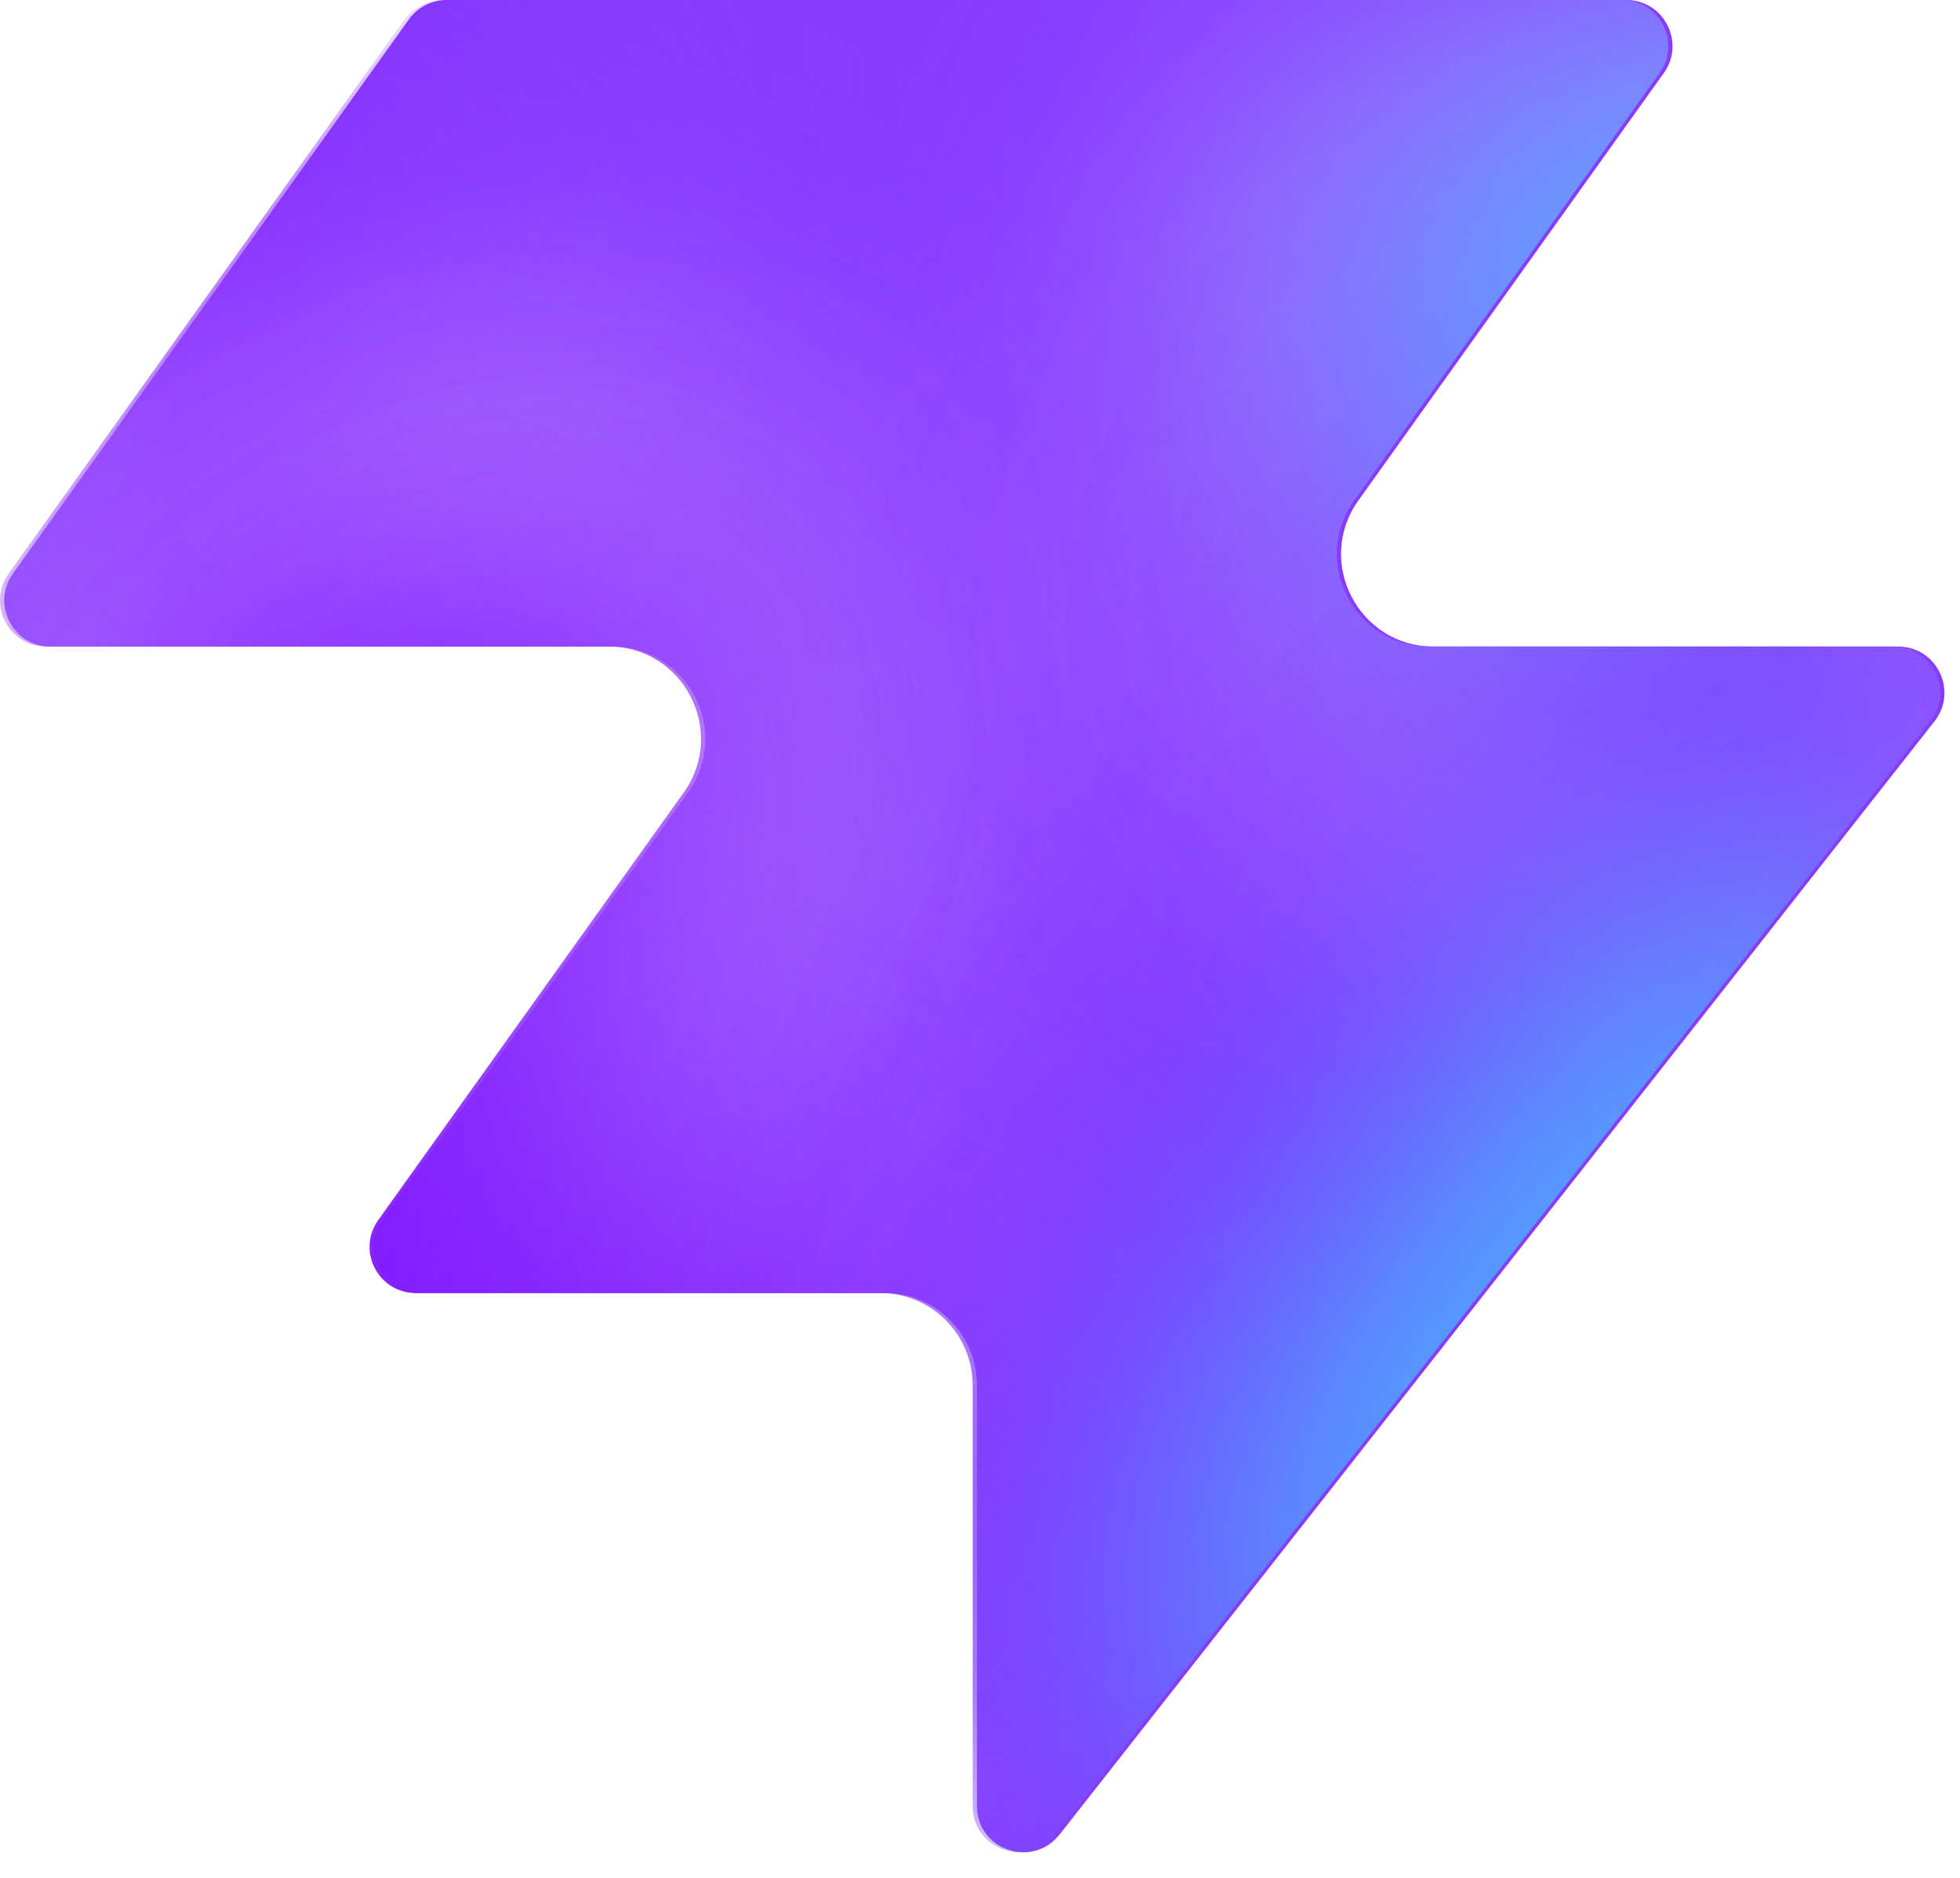
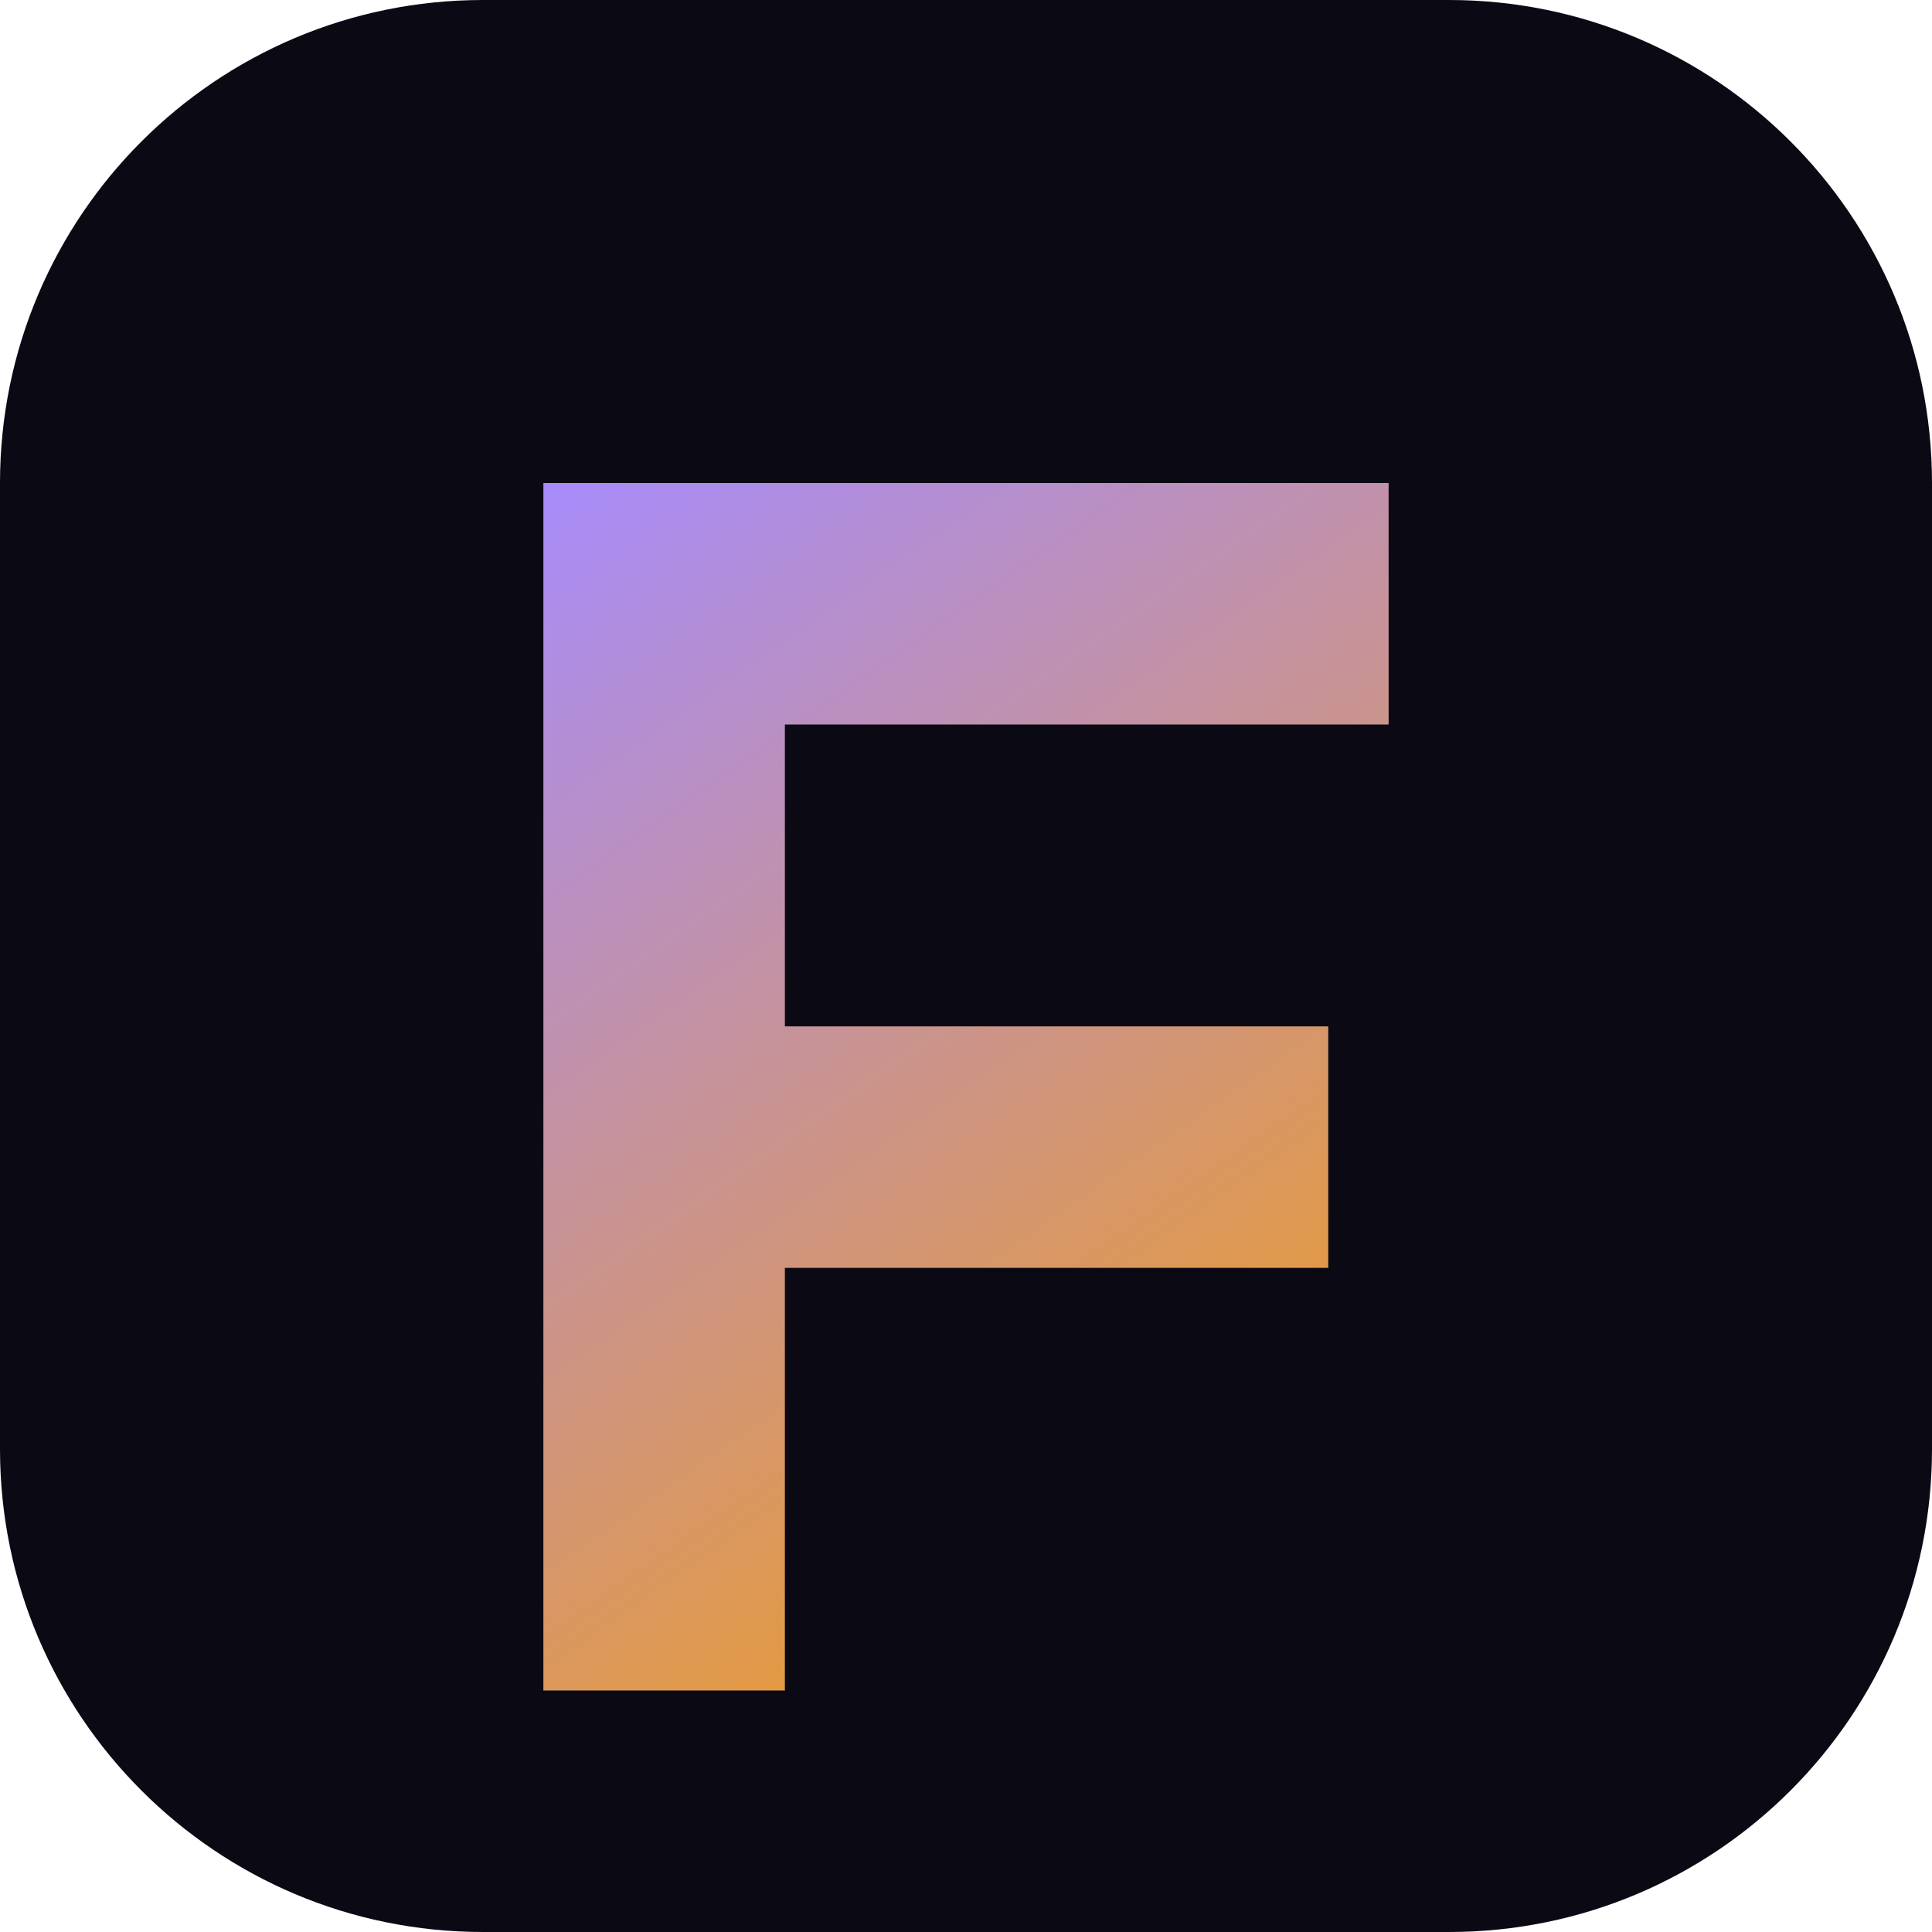
- <svg xmlns="http://www.w3.org/2000/svg" width="48" height="46" fill="none" viewBox="0 0 48 46">
-   <path fill="#863bff" d="M25.946 44.938c-.664.845-2.021.375-2.021-.698V33.937a2.26 2.26 0 0 0-2.262-2.262H10.287c-.92 0-1.456-1.04-.92-1.788l7.48-10.471c1.07-1.497 0-3.578-1.842-3.578H1.237c-.92 0-1.456-1.04-.92-1.788L10.013.474c.214-.297.556-.474.92-.474h28.894c.92 0 1.456 1.04.92 1.788l-7.48 10.471c-1.07 1.498 0 3.579 1.842 3.579h11.377c.943 0 1.473 1.088.89 1.83L25.947 44.94z" style="fill:#863bff;fill:color(display-p3 .525 .23 1);fill-opacity:1" />
-   <mask id="a" width="48" height="46" x="0" y="0" maskUnits="userSpaceOnUse" style="mask-type:alpha">
-     <path fill="#000" d="M25.842 44.938c-.664.844-2.021.375-2.021-.698V33.937a2.26 2.26 0 0 0-2.262-2.262H10.183c-.92 0-1.456-1.04-.92-1.788l7.48-10.471c1.07-1.498 0-3.579-1.842-3.579H1.133c-.92 0-1.456-1.04-.92-1.787L9.91.473c.214-.297.556-.474.92-.474h28.894c.92 0 1.456 1.04.92 1.788l-7.48 10.471c-1.07 1.498 0 3.578 1.842 3.578h11.377c.943 0 1.473 1.088.89 1.832L25.843 44.94z" style="fill:#000;fill-opacity:1" />
-   </mask>
-   <g mask="url(#a)">
-     <g filter="url(#b)">
-       <ellipse cx="5.508" cy="14.704" fill="#ede6ff" rx="5.508" ry="14.704" style="fill:#ede6ff;fill:color(display-p3 .927 .903 1);fill-opacity:1" transform="matrix(.00324 1 1 -.00324 -4.47 31.516)" />
-     </g>
-     <g filter="url(#c)">
-       <ellipse cx="10.399" cy="29.851" fill="#ede6ff" rx="10.399" ry="29.851" style="fill:#ede6ff;fill:color(display-p3 .927 .903 1);fill-opacity:1" transform="matrix(.00324 1 1 -.00324 -39.328 7.883)" />
-     </g>
-     <g filter="url(#d)">
-       <ellipse cx="5.508" cy="30.487" fill="#7e14ff" rx="5.508" ry="30.487" style="fill:#7e14ff;fill:color(display-p3 .492 .077 1);fill-opacity:1" transform="rotate(89.814 -25.913 -14.639)scale(1 -1)" />
-     </g>
-     <g filter="url(#e)">
-       <ellipse cx="5.508" cy="30.599" fill="#7e14ff" rx="5.508" ry="30.599" style="fill:#7e14ff;fill:color(display-p3 .492 .077 1);fill-opacity:1" transform="rotate(89.814 -32.644 -3.334)scale(1 -1)" />
-     </g>
-     <g filter="url(#f)">
-       <ellipse cx="5.508" cy="30.599" fill="#7e14ff" rx="5.508" ry="30.599" style="fill:#7e14ff;fill:color(display-p3 .492 .077 1);fill-opacity:1" transform="matrix(.00324 1 1 -.00324 -34.34 30.47)" />
-     </g>
-     <g filter="url(#g)">
-       <ellipse cx="14.072" cy="22.078" fill="#ede6ff" rx="14.072" ry="22.078" style="fill:#ede6ff;fill:color(display-p3 .927 .903 1);fill-opacity:1" transform="rotate(93.35 24.506 48.493)scale(-1 1)" />
-     </g>
-     <g filter="url(#h)">
-       <ellipse cx="3.47" cy="21.501" fill="#7e14ff" rx="3.47" ry="21.501" style="fill:#7e14ff;fill:color(display-p3 .492 .077 1);fill-opacity:1" transform="rotate(89.009 28.708 47.59)scale(-1 1)" />
-     </g>
-     <g filter="url(#i)">
-       <ellipse cx="3.47" cy="21.501" fill="#7e14ff" rx="3.47" ry="21.501" style="fill:#7e14ff;fill:color(display-p3 .492 .077 1);fill-opacity:1" transform="rotate(89.009 28.708 47.59)scale(-1 1)" />
-     </g>
-     <g filter="url(#j)">
-       <ellipse cx=".387" cy="8.972" fill="#7e14ff" rx="4.407" ry="29.108" style="fill:#7e14ff;fill:color(display-p3 .492 .077 1);fill-opacity:1" transform="rotate(39.51 .387 8.972)" />
-     </g>
-     <g filter="url(#k)">
-       <ellipse cx="47.523" cy="-6.092" fill="#7e14ff" rx="4.407" ry="29.108" style="fill:#7e14ff;fill:color(display-p3 .492 .077 1);fill-opacity:1" transform="rotate(37.892 47.523 -6.092)" />
-     </g>
-     <g filter="url(#l)">
-       <ellipse cx="41.412" cy="6.333" fill="#47bfff" rx="5.971" ry="9.665" style="fill:#47bfff;fill:color(display-p3 .28 .748 1);fill-opacity:1" transform="rotate(37.892 41.412 6.333)" />
-     </g>
-     <g filter="url(#m)">
-       <ellipse cx="-1.879" cy="38.332" fill="#7e14ff" rx="4.407" ry="29.108" style="fill:#7e14ff;fill:color(display-p3 .492 .077 1);fill-opacity:1" transform="rotate(37.892 -1.88 38.332)" />
-     </g>
-     <g filter="url(#n)">
-       <ellipse cx="-1.879" cy="38.332" fill="#7e14ff" rx="4.407" ry="29.108" style="fill:#7e14ff;fill:color(display-p3 .492 .077 1);fill-opacity:1" transform="rotate(37.892 -1.88 38.332)" />
-     </g>
-     <g filter="url(#o)">
-       <ellipse cx="35.651" cy="29.907" fill="#7e14ff" rx="4.407" ry="29.108" style="fill:#7e14ff;fill:color(display-p3 .492 .077 1);fill-opacity:1" transform="rotate(37.892 35.651 29.907)" />
-     </g>
-     <g filter="url(#p)">
-       <ellipse cx="38.418" cy="32.4" fill="#47bfff" rx="5.971" ry="15.297" style="fill:#47bfff;fill:color(display-p3 .28 .748 1);fill-opacity:1" transform="rotate(37.892 38.418 32.4)" />
-     </g>
-   </g>
+ <svg xmlns="http://www.w3.org/2000/svg" viewBox="0 0 32 32" fill="none">
+   <rect width="32" height="32" rx="8" fill="#0b0a14" />
+   <path d="M9 8h14v4H13v5h9v4h-9v7H9V8Z" fill="url(#g)" />
  <defs>
-     <filter id="b" width="60.045" height="41.654" x="-19.77" y="16.149" color-interpolation-filters="sRGB" filterUnits="userSpaceOnUse">
-       <feFlood flood-opacity="0" result="BackgroundImageFix" />
-       <feBlend in="SourceGraphic" in2="BackgroundImageFix" result="shape" />
-       <feGaussianBlur result="effect1_foregroundBlur_2002_17158" stdDeviation="7.659" />
-     </filter>
-     <filter id="c" width="90.34" height="51.437" x="-54.613" y="-7.533" color-interpolation-filters="sRGB" filterUnits="userSpaceOnUse">
-       <feFlood flood-opacity="0" result="BackgroundImageFix" />
-       <feBlend in="SourceGraphic" in2="BackgroundImageFix" result="shape" />
-       <feGaussianBlur result="effect1_foregroundBlur_2002_17158" stdDeviation="7.659" />
-     </filter>
-     <filter id="d" width="79.355" height="29.4" x="-49.64" y="2.03" color-interpolation-filters="sRGB" filterUnits="userSpaceOnUse">
-       <feFlood flood-opacity="0" result="BackgroundImageFix" />
-       <feBlend in="SourceGraphic" in2="BackgroundImageFix" result="shape" />
-       <feGaussianBlur result="effect1_foregroundBlur_2002_17158" stdDeviation="4.596" />
-     </filter>
-     <filter id="e" width="79.579" height="29.4" x="-45.045" y="20.029" color-interpolation-filters="sRGB" filterUnits="userSpaceOnUse">
-       <feFlood flood-opacity="0" result="BackgroundImageFix" />
-       <feBlend in="SourceGraphic" in2="BackgroundImageFix" result="shape" />
-       <feGaussianBlur result="effect1_foregroundBlur_2002_17158" stdDeviation="4.596" />
-     </filter>
-     <filter id="f" width="79.579" height="29.4" x="-43.513" y="21.178" color-interpolation-filters="sRGB" filterUnits="userSpaceOnUse">
-       <feFlood flood-opacity="0" result="BackgroundImageFix" />
-       <feBlend in="SourceGraphic" in2="BackgroundImageFix" result="shape" />
-       <feGaussianBlur result="effect1_foregroundBlur_2002_17158" stdDeviation="4.596" />
-     </filter>
-     <filter id="g" width="74.749" height="58.852" x="15.756" y="-17.901" color-interpolation-filters="sRGB" filterUnits="userSpaceOnUse">
-       <feFlood flood-opacity="0" result="BackgroundImageFix" />
-       <feBlend in="SourceGraphic" in2="BackgroundImageFix" result="shape" />
-       <feGaussianBlur result="effect1_foregroundBlur_2002_17158" stdDeviation="7.659" />
-     </filter>
-     <filter id="h" width="61.377" height="25.362" x="23.548" y="2.284" color-interpolation-filters="sRGB" filterUnits="userSpaceOnUse">
-       <feFlood flood-opacity="0" result="BackgroundImageFix" />
-       <feBlend in="SourceGraphic" in2="BackgroundImageFix" result="shape" />
-       <feGaussianBlur result="effect1_foregroundBlur_2002_17158" stdDeviation="4.596" />
-     </filter>
-     <filter id="i" width="61.377" height="25.362" x="23.548" y="2.284" color-interpolation-filters="sRGB" filterUnits="userSpaceOnUse">
-       <feFlood flood-opacity="0" result="BackgroundImageFix" />
-       <feBlend in="SourceGraphic" in2="BackgroundImageFix" result="shape" />
-       <feGaussianBlur result="effect1_foregroundBlur_2002_17158" stdDeviation="4.596" />
-     </filter>
-     <filter id="j" width="56.045" height="63.649" x="-27.636" y="-22.853" color-interpolation-filters="sRGB" filterUnits="userSpaceOnUse">
-       <feFlood flood-opacity="0" result="BackgroundImageFix" />
-       <feBlend in="SourceGraphic" in2="BackgroundImageFix" result="shape" />
-       <feGaussianBlur result="effect1_foregroundBlur_2002_17158" stdDeviation="4.596" />
-     </filter>
-     <filter id="k" width="54.814" height="64.646" x="20.116" y="-38.415" color-interpolation-filters="sRGB" filterUnits="userSpaceOnUse">
-       <feFlood flood-opacity="0" result="BackgroundImageFix" />
-       <feBlend in="SourceGraphic" in2="BackgroundImageFix" result="shape" />
-       <feGaussianBlur result="effect1_foregroundBlur_2002_17158" stdDeviation="4.596" />
-     </filter>
-     <filter id="l" width="33.541" height="35.313" x="24.641" y="-11.323" color-interpolation-filters="sRGB" filterUnits="userSpaceOnUse">
-       <feFlood flood-opacity="0" result="BackgroundImageFix" />
-       <feBlend in="SourceGraphic" in2="BackgroundImageFix" result="shape" />
-       <feGaussianBlur result="effect1_foregroundBlur_2002_17158" stdDeviation="4.596" />
-     </filter>
-     <filter id="m" width="54.814" height="64.646" x="-29.286" y="6.009" color-interpolation-filters="sRGB" filterUnits="userSpaceOnUse">
-       <feFlood flood-opacity="0" result="BackgroundImageFix" />
-       <feBlend in="SourceGraphic" in2="BackgroundImageFix" result="shape" />
-       <feGaussianBlur result="effect1_foregroundBlur_2002_17158" stdDeviation="4.596" />
-     </filter>
-     <filter id="n" width="54.814" height="64.646" x="-29.286" y="6.009" color-interpolation-filters="sRGB" filterUnits="userSpaceOnUse">
-       <feFlood flood-opacity="0" result="BackgroundImageFix" />
-       <feBlend in="SourceGraphic" in2="BackgroundImageFix" result="shape" />
-       <feGaussianBlur result="effect1_foregroundBlur_2002_17158" stdDeviation="4.596" />
-     </filter>
-     <filter id="o" width="54.814" height="64.646" x="8.244" y="-2.416" color-interpolation-filters="sRGB" filterUnits="userSpaceOnUse">
-       <feFlood flood-opacity="0" result="BackgroundImageFix" />
-       <feBlend in="SourceGraphic" in2="BackgroundImageFix" result="shape" />
-       <feGaussianBlur result="effect1_foregroundBlur_2002_17158" stdDeviation="4.596" />
-     </filter>
-     <filter id="p" width="39.409" height="43.623" x="18.713" y="10.588" color-interpolation-filters="sRGB" filterUnits="userSpaceOnUse">
-       <feFlood flood-opacity="0" result="BackgroundImageFix" />
-       <feBlend in="SourceGraphic" in2="BackgroundImageFix" result="shape" />
-       <feGaussianBlur result="effect1_foregroundBlur_2002_17158" stdDeviation="4.596" />
-     </filter>
+     <linearGradient id="g" x1="9" y1="8" x2="23" y2="28" gradientUnits="userSpaceOnUse">
+       <stop stop-color="#a78bfa" />
+       <stop offset="1" stop-color="#f59e0b" />
+     </linearGradient>
  </defs>
</svg>
